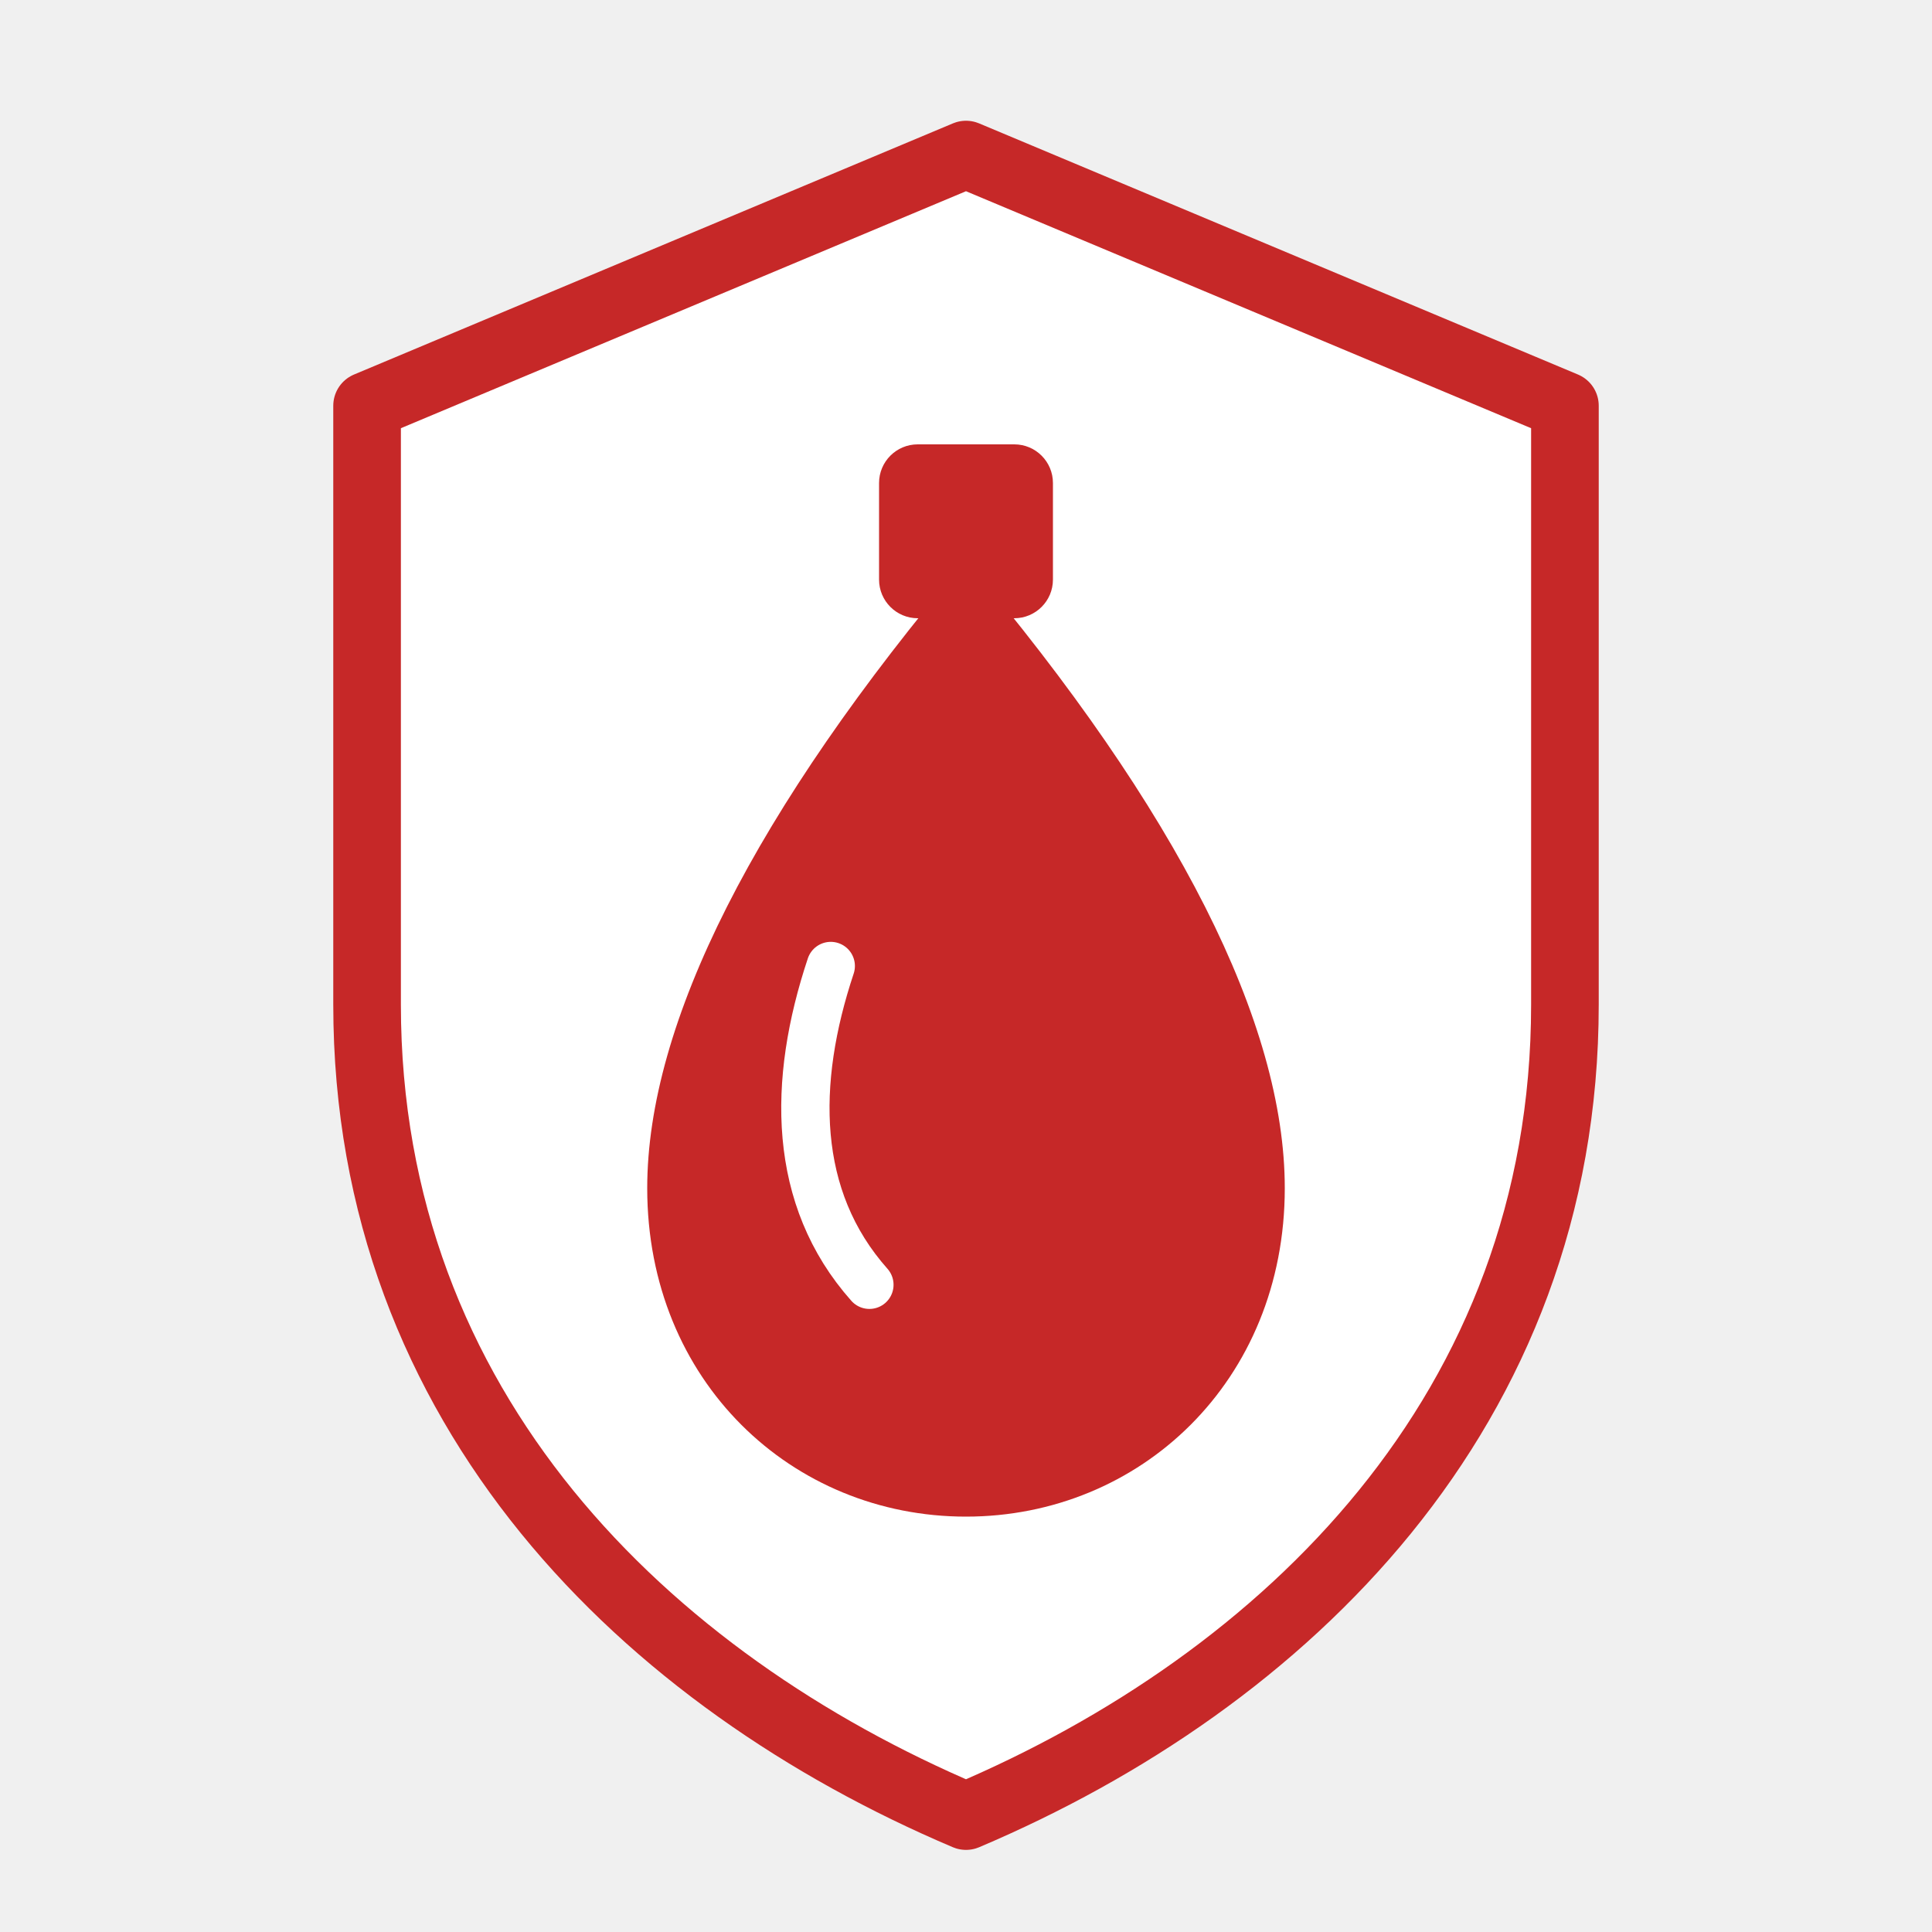
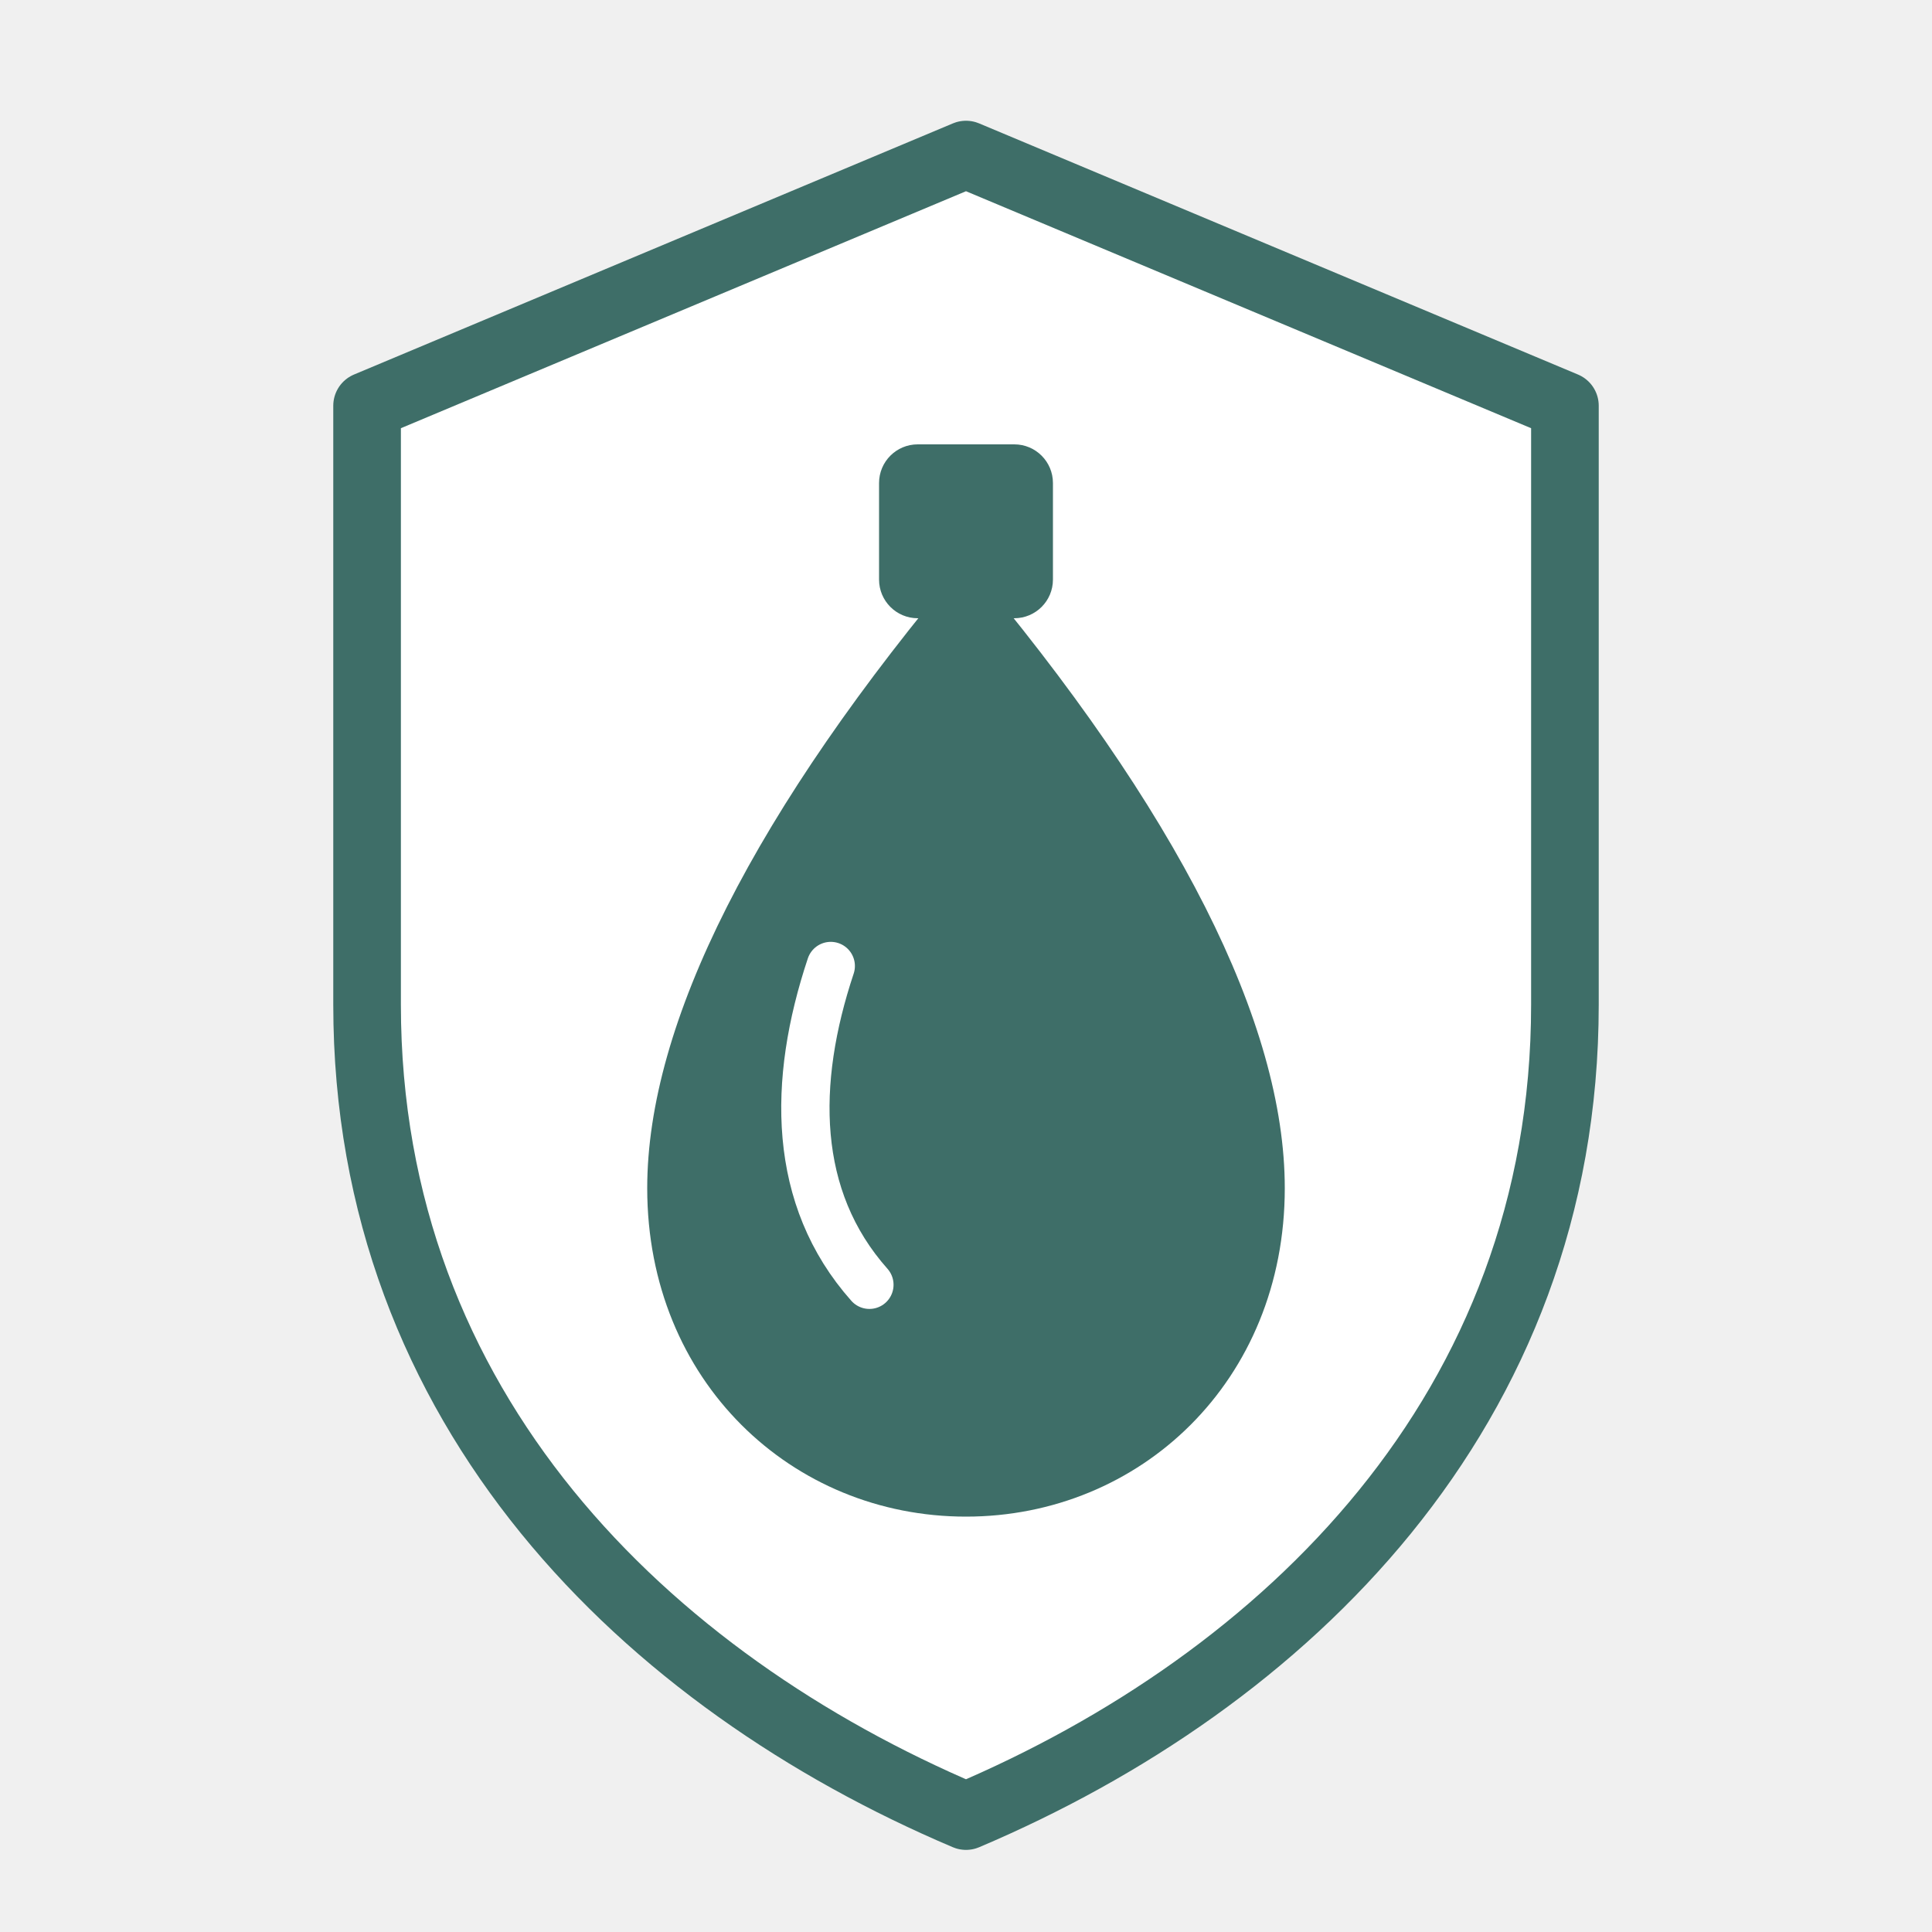
<svg xmlns="http://www.w3.org/2000/svg" viewBox="0 0 200 200">
  <g>
-     <path d="M100,16 L162,42 L162,104 C162,146 133,174 100,188 C67,174 38,146 38,104 L38,42 Z" fill="#FFFFFF" stroke="#C62828" stroke-width="7" stroke-linejoin="round" />
-     <rect x="91" y="46" width="18" height="18" rx="4" fill="#C62828" />
-     <path d="M100,58 C122,84 133,106 133,123 C133,143 118,157 100,157 C82,157 67,143 67,123 C67,106 78,84 100,58 Z" fill="#C62828" />
+     <path d="M100,16 L162,42 L162,104 C162,146 133,174 100,188 C67,174 38,146 38,104 L38,42 Z" fill="#FFFFFF" stroke="#3E6E68" stroke-width="7" stroke-linejoin="round" />
+     <rect x="91" y="46" width="18" height="18" rx="4" fill="#3E6E68" />
+     <path d="M100,58 C122,84 133,106 133,123 C133,143 118,157 100,157 C82,157 67,143 67,123 C67,106 78,84 100,58 Z" fill="#3E6E68" />
    <path d="M86,100 C82,112 82,124 90,133" fill="none" stroke="#FFFFFF" stroke-width="5" stroke-linecap="round" />
  </g>
</svg>
